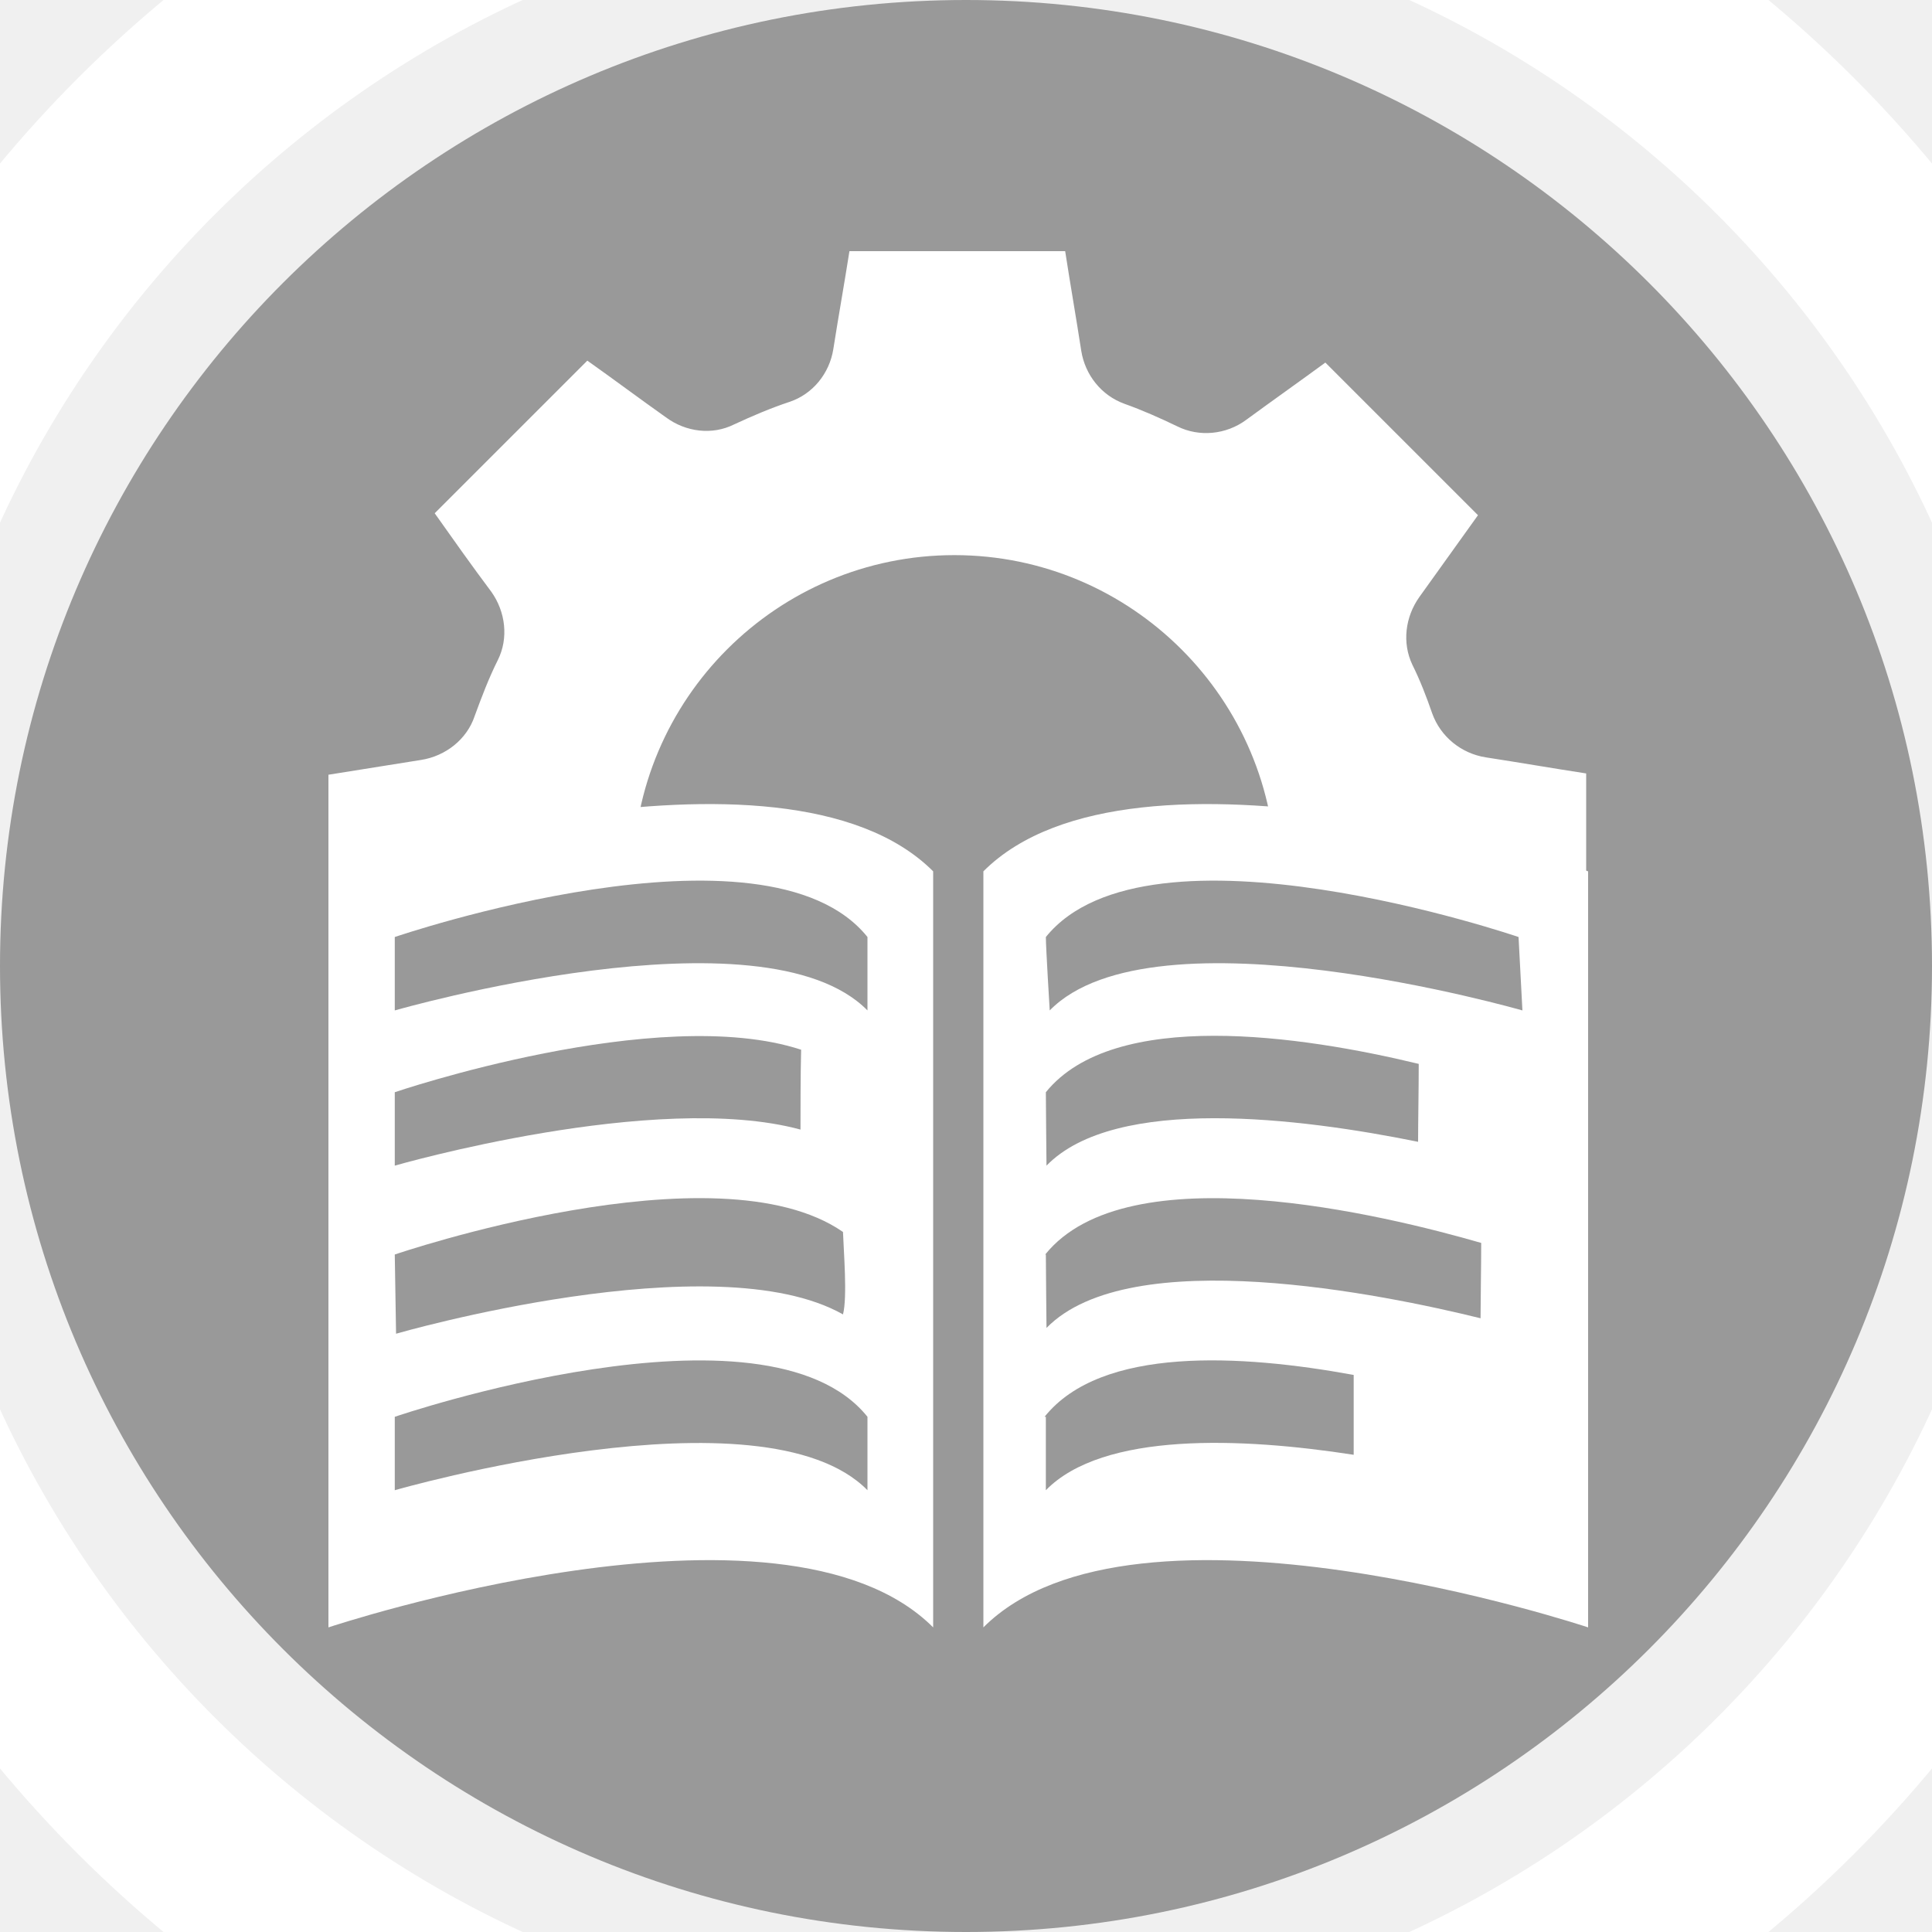
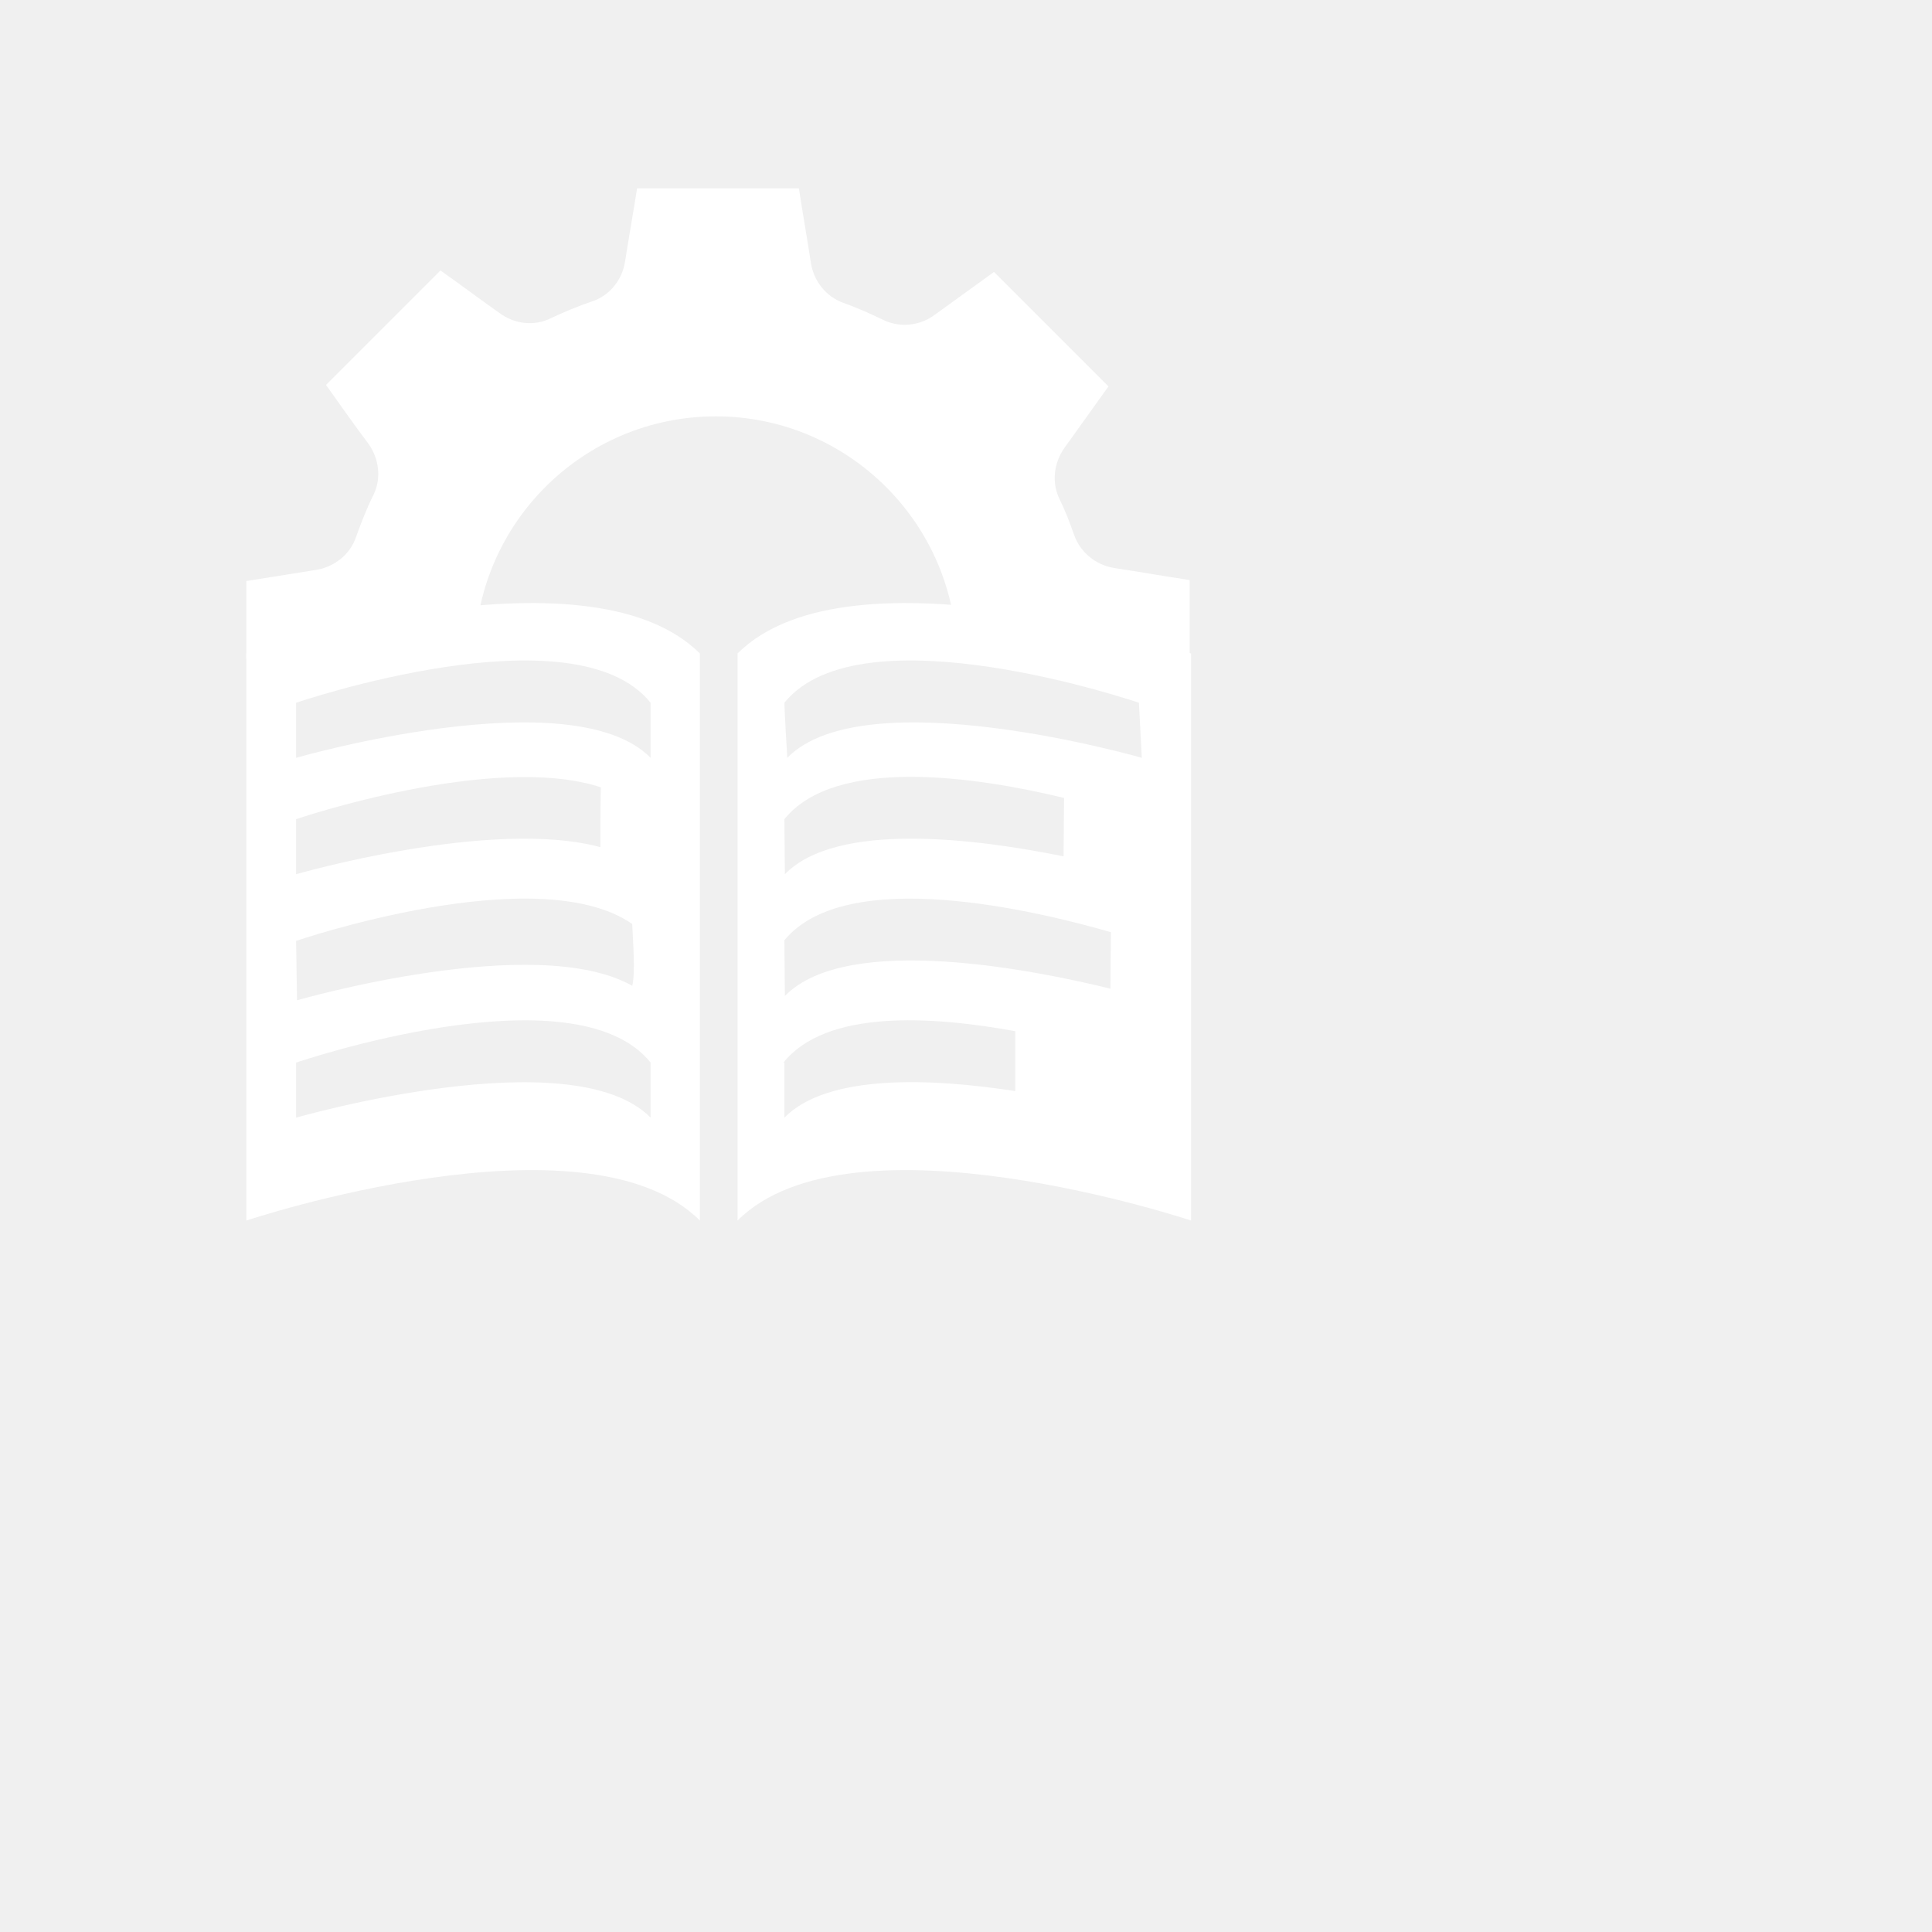
- <svg xmlns="http://www.w3.org/2000/svg" viewBox="0 0 30 30">
-   <path class="roadmap-background-circle" d="M30 15A15 15 0 1 1 15 0a15 15 0 0 1 15 15" fill="#999" />
-   <g transform="rotate(-90 15 15)">
-     <circle class="circle-bg" stroke="#fff" fill="none" stroke-width="3" cx="15" cy="15" r="18" />
-     <circle class="roadmap-circle-progress" stroke="#fff" fill="none" stroke-width="3" stroke-dasharray="113.097" stroke-dashoffset="113.097" cx="15" cy="15" r="18" />
-   </g>
+ <svg xmlns="http://www.w3.org/2000/svg" viewBox="0 0 40 40">
  <path d="m9.83,13.61s0,0,0,0c0-2.76,2.24-4.99,4.99-4.99s4.99,2.24,4.99,4.99c0,0,0,0,0,0h4.82v-1.6c-.52-.08-1.04-.17-1.56-.25-.38-.06-.7-.32-.83-.68-.09-.26-.19-.52-.31-.76-.16-.34-.11-.74.11-1.05.3-.42.61-.85.91-1.27l-2.37-2.37c-.41.3-.82.59-1.23.89-.31.23-.73.27-1.07.1-.27-.13-.54-.25-.82-.35-.36-.13-.61-.45-.67-.82-.08-.52-.17-1.03-.25-1.55h-3.35c-.08.51-.17,1.01-.25,1.52-.06.38-.32.7-.68.82-.3.1-.58.22-.86.35-.34.17-.75.12-1.06-.11-.41-.29-.81-.59-1.22-.88l-2.37,2.37c.29.41.58.82.88,1.22.22.31.27.72.1,1.06-.14.28-.25.57-.36.87-.12.36-.45.62-.83.68l-1.44.23v1.6h4.73Z" style="fill: #fff;" />
  <path d="m14.49,13.53v11.74c-2.35-2.35-9.39,0-9.39,0v-11.74s7.04-2.35,9.39,0Zm-8.36,1.02v1.14s5.72-1.65,7.34,0v-1.14c-1.58-1.97-7.34,0-7.34,0Zm6.31,1.75c-2.23-.73-6.31.66-6.31.66v1.14s4.05-1.17,6.3-.56c0-.27,0-.85.01-1.25Zm.65,2.83c-1.96-1.36-6.96.35-6.96.35l.02,1.23s4.94-1.43,6.94-.3c.07-.27.01-.98,0-1.28Zm-6.96,2.87v1.14s5.72-1.65,7.34,0v-1.14c-1.58-1.97-7.34,0-7.34,0Z" style="fill: #fff;" />
  <path d="m24.66,13.53v11.74s-7.04-2.35-9.39,0c0,0,0-9.39,0-11.74,2.35-2.35,9.39,0,9.39,0Zm-8.42,1.02c0,.16.06,1.14.06,1.14,1.61-1.65,7.34,0,7.34,0l-.06-1.14s-5.75-1.97-7.34,0Zm0,2.41c0,.16.01,1.14.01,1.14,1.07-1.1,3.95-.74,5.77-.37,0-.3.01-.82.01-1.21-1.82-.44-4.73-.87-5.79.44Zm0,2.52c0,.16.01,1.14.01,1.14,1.3-1.33,5.24-.52,6.74-.15,0-.26.01-.8.01-1.17-1.49-.43-5.49-1.41-6.77.18Zm0,2.52c0,.16,0,1.14,0,1.14.89-.91,3.04-.82,4.78-.55,0-.28,0-.9,0-1.24-1.75-.32-3.92-.45-4.8.65Z" style="fill: #fff;" />
</svg>
